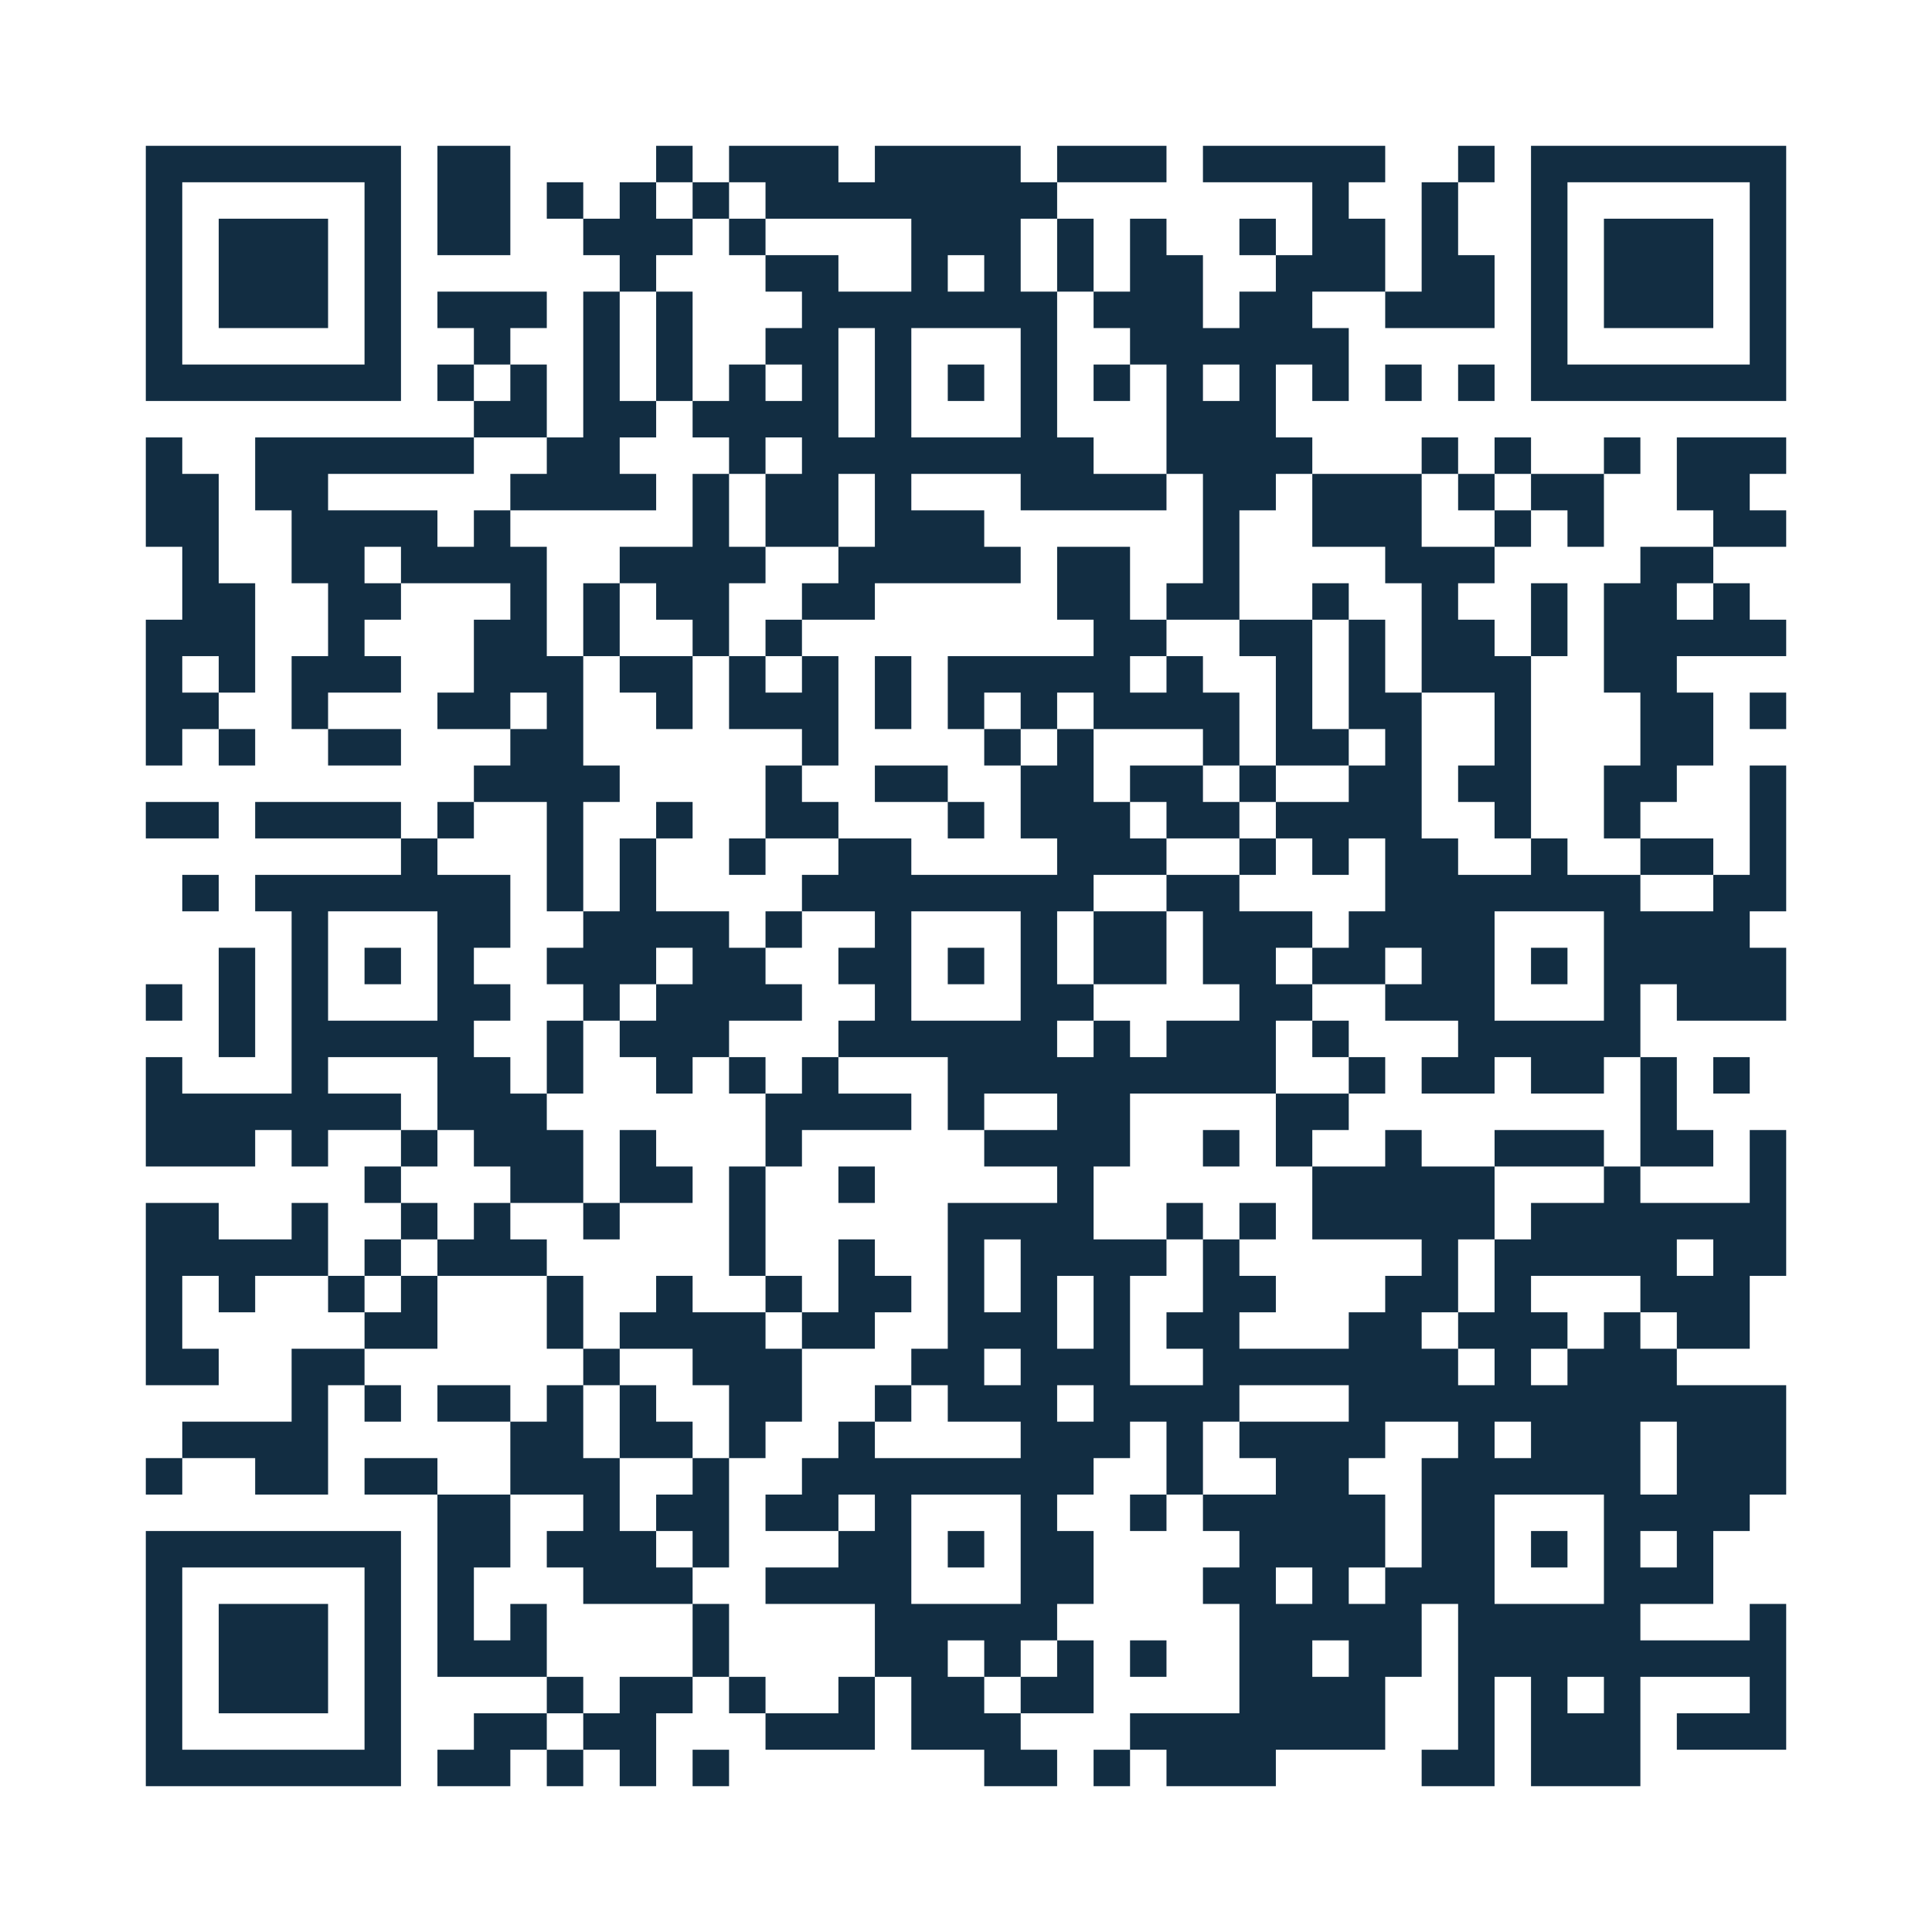
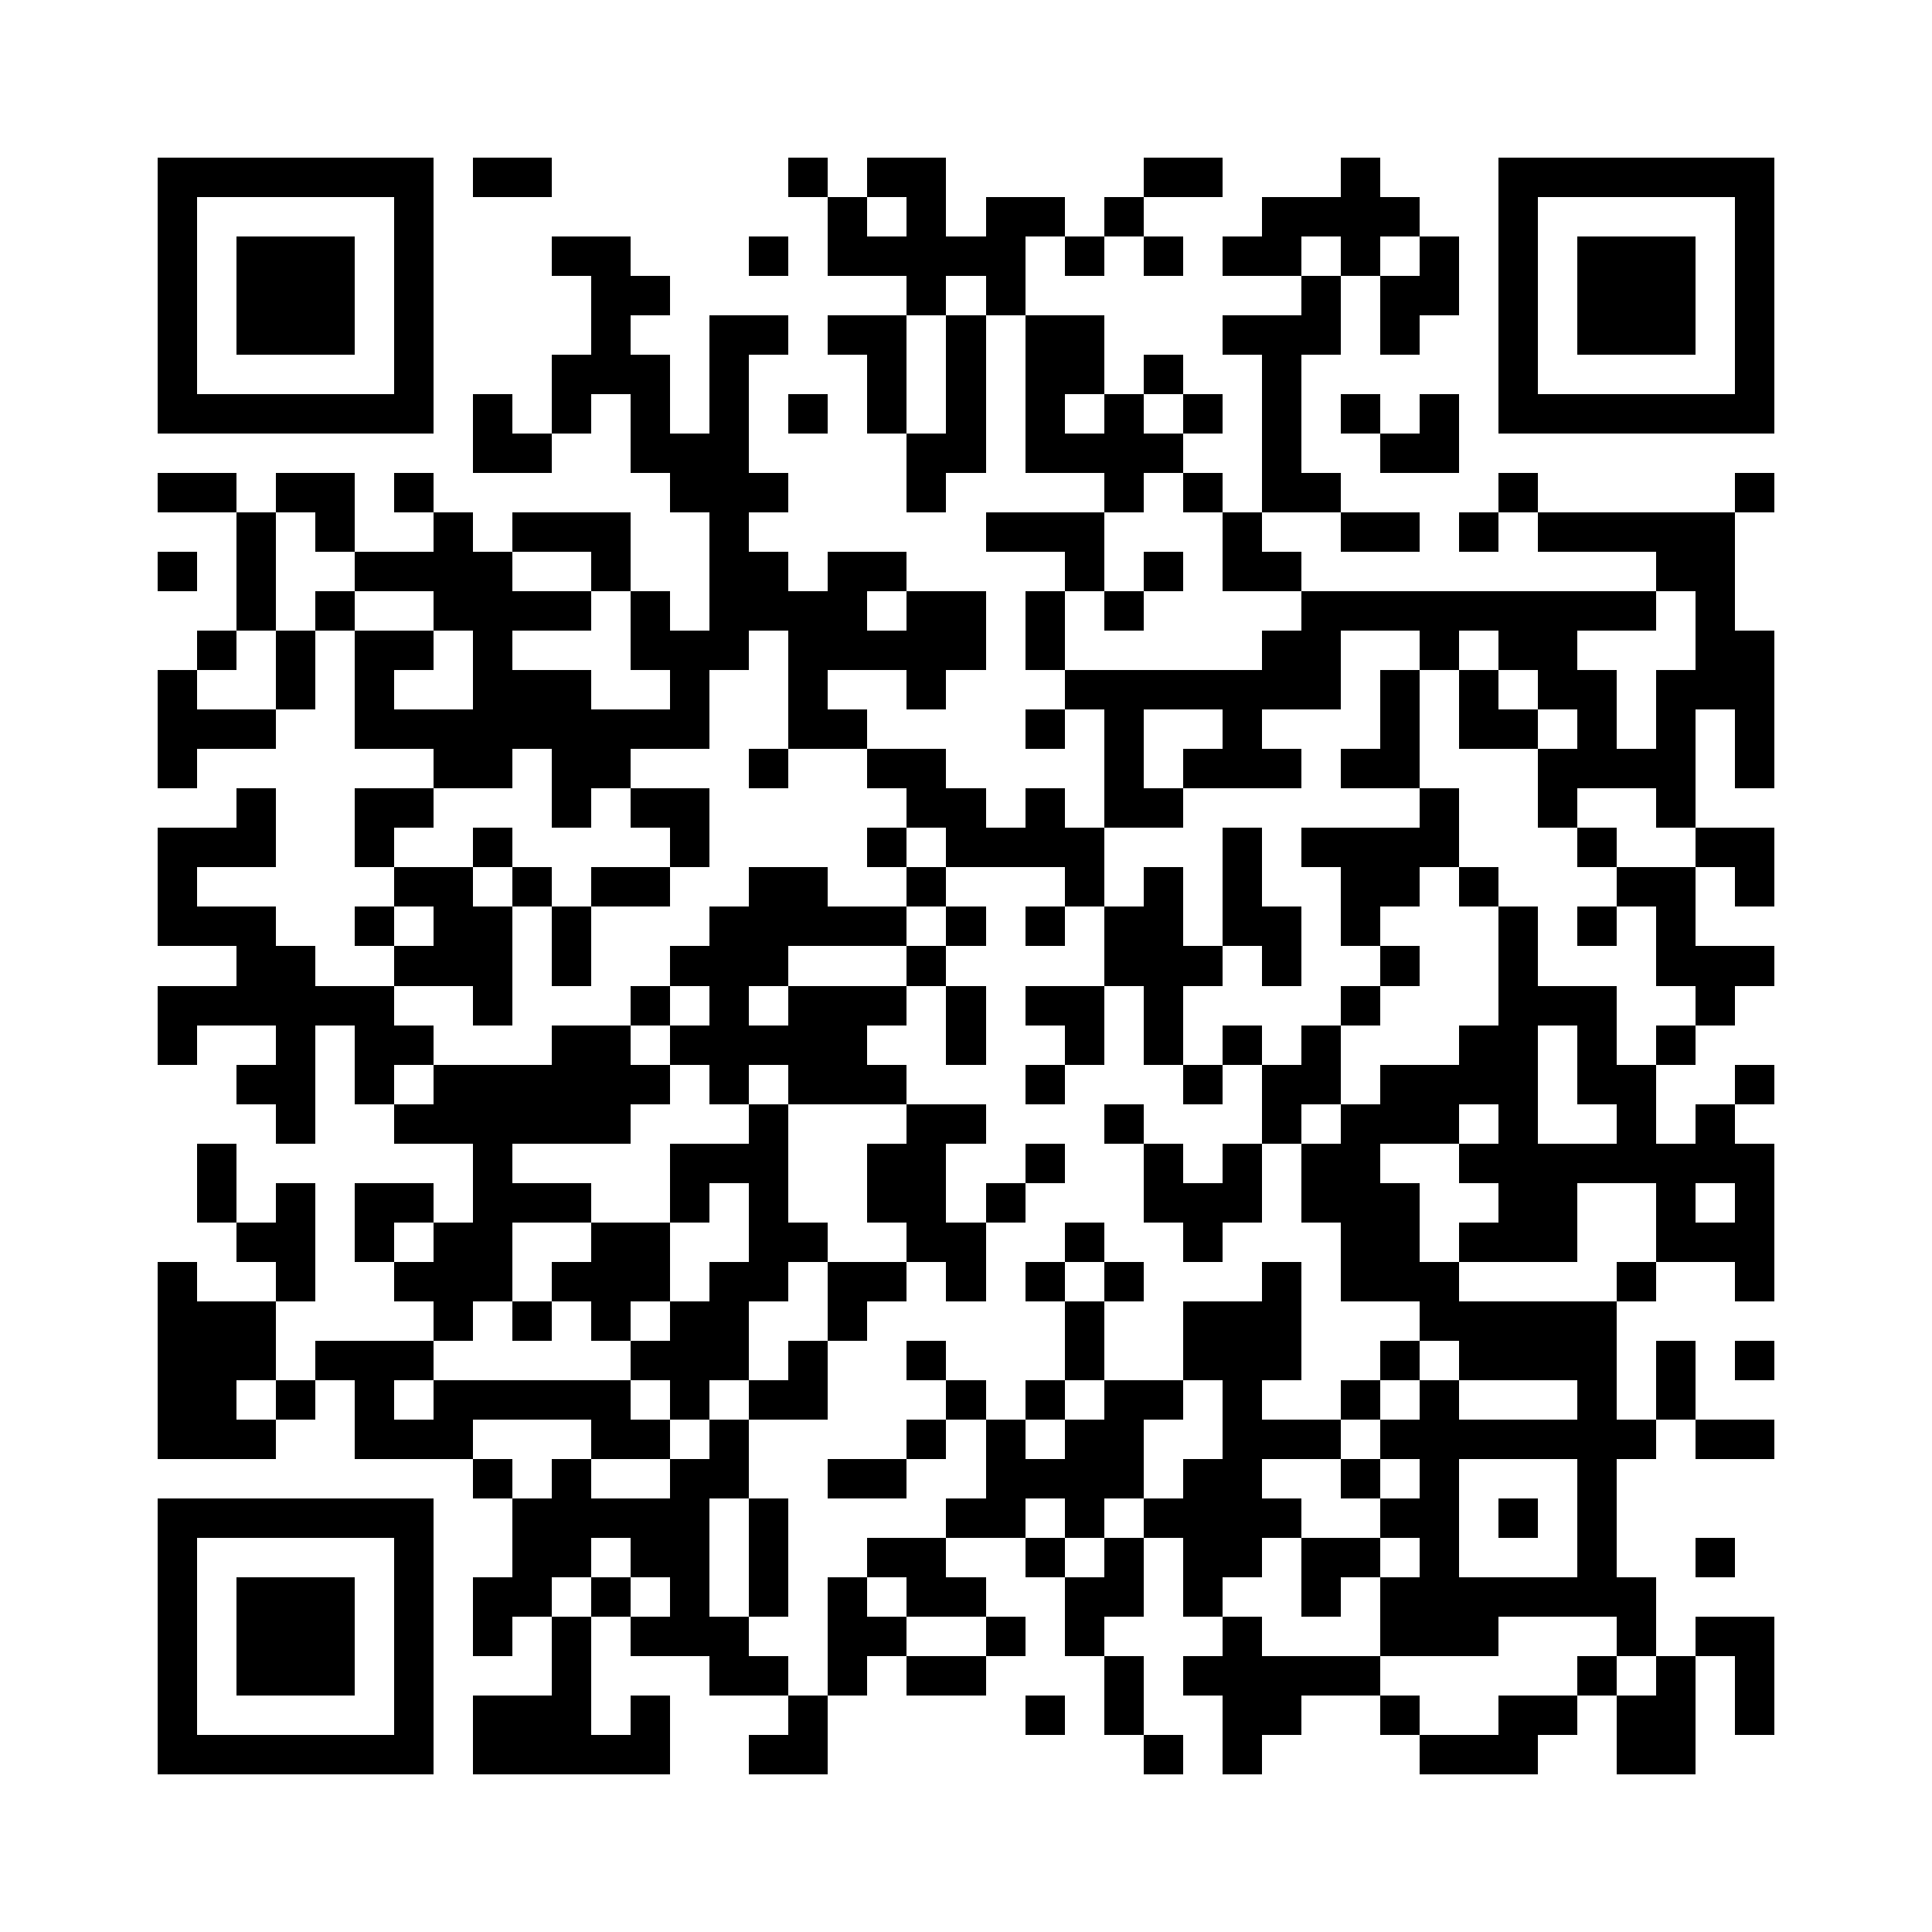
- <svg xmlns="http://www.w3.org/2000/svg" width="424" height="424" class="segno">
-   <g transform="scale(8)">
-     <path fill="#fff" d="M0 0h53v53h-53z" />
-     <path class="qrline" stroke="#122d42" d="M4 4.5h7m1 0h2m4 0h1m1 0h3m1 0h4m1 0h3m1 0h5m2 0h1m1 0h7m-45 1h1m5 0h1m1 0h2m1 0h1m1 0h1m1 0h1m1 0h8m7 0h1m2 0h1m2 0h1m5 0h1m-45 1h1m1 0h3m1 0h1m1 0h2m2 0h3m1 0h1m4 0h3m1 0h1m1 0h1m2 0h1m1 0h2m1 0h1m2 0h1m1 0h3m1 0h1m-45 1h1m1 0h3m1 0h1m6 0h1m3 0h2m2 0h1m1 0h1m1 0h1m1 0h2m2 0h3m1 0h2m1 0h1m1 0h3m1 0h1m-45 1h1m1 0h3m1 0h1m1 0h3m1 0h1m1 0h1m3 0h7m1 0h3m1 0h2m2 0h3m1 0h1m1 0h3m1 0h1m-45 1h1m5 0h1m2 0h1m2 0h1m1 0h1m2 0h2m1 0h1m3 0h1m2 0h6m5 0h1m5 0h1m-45 1h7m1 0h1m1 0h1m1 0h1m1 0h1m1 0h1m1 0h1m1 0h1m1 0h1m1 0h1m1 0h1m1 0h1m1 0h1m1 0h1m1 0h1m1 0h1m1 0h7m-36 1h2m1 0h2m1 0h4m1 0h1m3 0h1m3 0h3m-31 1h1m2 0h6m2 0h2m3 0h1m1 0h8m2 0h4m3 0h1m1 0h1m2 0h1m1 0h3m-45 1h2m1 0h2m5 0h4m1 0h1m1 0h2m1 0h1m3 0h4m1 0h2m1 0h3m1 0h1m1 0h2m2 0h2m-44 1h2m2 0h4m1 0h1m5 0h1m1 0h2m1 0h3m6 0h1m2 0h3m2 0h1m1 0h1m3 0h2m-44 1h1m2 0h2m1 0h4m2 0h4m2 0h5m1 0h2m2 0h1m4 0h3m4 0h2m-42 1h2m2 0h2m3 0h1m1 0h1m1 0h2m2 0h2m5 0h2m1 0h2m2 0h1m2 0h1m2 0h1m1 0h2m1 0h1m-44 1h3m2 0h1m3 0h2m1 0h1m2 0h1m1 0h1m8 0h2m2 0h2m1 0h1m1 0h2m1 0h1m1 0h5m-45 1h1m1 0h1m1 0h3m2 0h3m1 0h2m1 0h1m1 0h1m1 0h1m1 0h5m1 0h1m2 0h1m1 0h1m1 0h3m2 0h2m-42 1h2m2 0h1m3 0h2m1 0h1m2 0h1m1 0h3m1 0h1m1 0h1m1 0h1m1 0h4m1 0h1m1 0h2m2 0h1m3 0h2m1 0h1m-45 1h1m1 0h1m2 0h2m3 0h2m6 0h1m4 0h1m1 0h1m3 0h1m1 0h2m1 0h1m2 0h1m3 0h2m-34 1h4m4 0h1m2 0h2m2 0h2m1 0h2m1 0h1m2 0h2m1 0h2m2 0h2m2 0h1m-45 1h2m1 0h4m1 0h1m2 0h1m2 0h1m2 0h2m3 0h1m1 0h3m1 0h2m1 0h4m2 0h1m2 0h1m3 0h1m-38 1h1m3 0h1m1 0h1m2 0h1m2 0h2m4 0h3m2 0h1m1 0h1m1 0h2m2 0h1m2 0h2m1 0h1m-44 1h1m1 0h7m1 0h1m1 0h1m4 0h8m2 0h2m4 0h7m2 0h2m-41 1h1m3 0h2m2 0h4m1 0h1m2 0h1m3 0h1m1 0h2m1 0h3m1 0h4m3 0h4m-42 1h1m1 0h1m1 0h1m1 0h1m2 0h3m1 0h2m2 0h2m1 0h1m1 0h1m1 0h2m1 0h2m1 0h2m1 0h2m1 0h1m1 0h5m-45 1h1m1 0h1m1 0h1m3 0h2m2 0h1m1 0h4m2 0h1m3 0h2m4 0h2m2 0h3m3 0h1m1 0h3m-43 1h1m1 0h5m2 0h1m1 0h3m3 0h6m1 0h1m1 0h3m1 0h1m3 0h5m-41 1h1m3 0h1m3 0h2m1 0h1m2 0h1m1 0h1m1 0h1m3 0h9m2 0h1m1 0h2m1 0h2m1 0h1m1 0h1m-44 1h7m1 0h3m6 0h4m1 0h1m2 0h2m4 0h2m8 0h1m-42 1h3m1 0h1m2 0h1m1 0h3m1 0h1m3 0h1m5 0h4m2 0h1m1 0h1m2 0h1m2 0h3m1 0h2m1 0h1m-39 1h1m3 0h2m1 0h2m1 0h1m2 0h1m5 0h1m6 0h5m3 0h1m3 0h1m-45 1h2m2 0h1m2 0h1m1 0h1m2 0h1m3 0h1m5 0h4m2 0h1m1 0h1m1 0h5m1 0h7m-45 1h5m1 0h1m1 0h3m5 0h1m2 0h1m2 0h1m1 0h4m1 0h1m5 0h1m1 0h5m1 0h2m-45 1h1m1 0h1m2 0h1m1 0h1m3 0h1m2 0h1m2 0h1m1 0h2m1 0h1m1 0h1m1 0h1m2 0h2m3 0h2m1 0h1m3 0h3m-44 1h1m5 0h2m3 0h1m1 0h4m1 0h2m2 0h3m1 0h1m1 0h2m3 0h2m1 0h3m1 0h1m1 0h2m-44 1h2m2 0h2m6 0h1m2 0h3m3 0h2m1 0h3m2 0h7m1 0h1m1 0h3m-38 1h1m1 0h1m1 0h2m1 0h1m1 0h1m2 0h2m2 0h1m1 0h3m1 0h4m3 0h12m-44 1h4m5 0h2m1 0h2m1 0h1m2 0h1m4 0h3m1 0h1m1 0h4m2 0h1m1 0h3m1 0h3m-45 1h1m2 0h2m1 0h2m2 0h3m2 0h1m2 0h8m2 0h1m2 0h2m2 0h6m1 0h3m-37 1h2m2 0h1m1 0h2m1 0h2m1 0h1m3 0h1m2 0h1m1 0h5m1 0h2m3 0h4m-44 1h7m1 0h2m1 0h3m1 0h1m3 0h2m1 0h1m1 0h2m4 0h4m1 0h2m1 0h1m1 0h1m1 0h1m-43 1h1m5 0h1m1 0h1m3 0h3m2 0h4m3 0h2m3 0h2m1 0h1m1 0h3m3 0h3m-43 1h1m1 0h3m1 0h1m1 0h1m1 0h1m4 0h1m4 0h5m5 0h5m1 0h5m3 0h1m-45 1h1m1 0h3m1 0h1m1 0h3m4 0h1m4 0h2m1 0h1m1 0h1m1 0h1m2 0h2m1 0h2m1 0h9m-45 1h1m1 0h3m1 0h1m4 0h1m1 0h2m1 0h1m2 0h1m1 0h2m1 0h2m4 0h4m2 0h1m1 0h1m1 0h1m3 0h1m-45 1h1m5 0h1m2 0h2m1 0h2m3 0h3m1 0h3m3 0h7m2 0h1m1 0h3m1 0h3m-45 1h7m1 0h2m1 0h1m1 0h1m1 0h1m7 0h2m1 0h1m1 0h3m4 0h2m1 0h3" />
-   </g>
+ <svg xmlns="http://www.w3.org/2000/svg" viewBox="0 0 49 49" width="392" height="392" shape-rendering="crispEdges" role="img" aria-label="Código QR para abrir la herramienta">
+   <rect width="49" height="49" fill="#fff" />
+   <path d="M4 4h1v1h-1zM5 4h1v1h-1zM6 4h1v1h-1zM7 4h1v1h-1zM8 4h1v1h-1zM9 4h1v1h-1zM10 4h1v1h-1zM12 4h1v1h-1zM13 4h1v1h-1zM20 4h1v1h-1zM22 4h1v1h-1zM23 4h1v1h-1zM29 4h1v1h-1zM30 4h1v1h-1zM34 4h1v1h-1zM38 4h1v1h-1zM39 4h1v1h-1zM40 4h1v1h-1zM41 4h1v1h-1zM42 4h1v1h-1zM43 4h1v1h-1zM44 4h1v1h-1zM4 5h1v1h-1zM10 5h1v1h-1zM21 5h1v1h-1zM23 5h1v1h-1zM25 5h1v1h-1zM26 5h1v1h-1zM28 5h1v1h-1zM32 5h1v1h-1zM33 5h1v1h-1zM34 5h1v1h-1zM35 5h1v1h-1zM38 5h1v1h-1zM44 5h1v1h-1zM4 6h1v1h-1zM6 6h1v1h-1zM7 6h1v1h-1zM8 6h1v1h-1zM10 6h1v1h-1zM14 6h1v1h-1zM15 6h1v1h-1zM19 6h1v1h-1zM21 6h1v1h-1zM22 6h1v1h-1zM23 6h1v1h-1zM24 6h1v1h-1zM25 6h1v1h-1zM27 6h1v1h-1zM29 6h1v1h-1zM31 6h1v1h-1zM32 6h1v1h-1zM34 6h1v1h-1zM36 6h1v1h-1zM38 6h1v1h-1zM40 6h1v1h-1zM41 6h1v1h-1zM42 6h1v1h-1zM44 6h1v1h-1zM4 7h1v1h-1zM6 7h1v1h-1zM7 7h1v1h-1zM8 7h1v1h-1zM10 7h1v1h-1zM15 7h1v1h-1zM16 7h1v1h-1zM23 7h1v1h-1zM25 7h1v1h-1zM33 7h1v1h-1zM35 7h1v1h-1zM36 7h1v1h-1zM38 7h1v1h-1zM40 7h1v1h-1zM41 7h1v1h-1zM42 7h1v1h-1zM44 7h1v1h-1zM4 8h1v1h-1zM6 8h1v1h-1zM7 8h1v1h-1zM8 8h1v1h-1zM10 8h1v1h-1zM15 8h1v1h-1zM18 8h1v1h-1zM19 8h1v1h-1zM21 8h1v1h-1zM22 8h1v1h-1zM24 8h1v1h-1zM26 8h1v1h-1zM27 8h1v1h-1zM31 8h1v1h-1zM32 8h1v1h-1zM33 8h1v1h-1zM35 8h1v1h-1zM38 8h1v1h-1zM40 8h1v1h-1zM41 8h1v1h-1zM42 8h1v1h-1zM44 8h1v1h-1zM4 9h1v1h-1zM10 9h1v1h-1zM14 9h1v1h-1zM15 9h1v1h-1zM16 9h1v1h-1zM18 9h1v1h-1zM22 9h1v1h-1zM24 9h1v1h-1zM26 9h1v1h-1zM27 9h1v1h-1zM29 9h1v1h-1zM32 9h1v1h-1zM38 9h1v1h-1zM44 9h1v1h-1zM4 10h1v1h-1zM5 10h1v1h-1zM6 10h1v1h-1zM7 10h1v1h-1zM8 10h1v1h-1zM9 10h1v1h-1zM10 10h1v1h-1zM12 10h1v1h-1zM14 10h1v1h-1zM16 10h1v1h-1zM18 10h1v1h-1zM20 10h1v1h-1zM22 10h1v1h-1zM24 10h1v1h-1zM26 10h1v1h-1zM28 10h1v1h-1zM30 10h1v1h-1zM32 10h1v1h-1zM34 10h1v1h-1zM36 10h1v1h-1zM38 10h1v1h-1zM39 10h1v1h-1zM40 10h1v1h-1zM41 10h1v1h-1zM42 10h1v1h-1zM43 10h1v1h-1zM44 10h1v1h-1zM12 11h1v1h-1zM13 11h1v1h-1zM16 11h1v1h-1zM17 11h1v1h-1zM18 11h1v1h-1zM23 11h1v1h-1zM24 11h1v1h-1zM26 11h1v1h-1zM27 11h1v1h-1zM28 11h1v1h-1zM29 11h1v1h-1zM32 11h1v1h-1zM35 11h1v1h-1zM36 11h1v1h-1zM4 12h1v1h-1zM5 12h1v1h-1zM7 12h1v1h-1zM8 12h1v1h-1zM10 12h1v1h-1zM17 12h1v1h-1zM18 12h1v1h-1zM19 12h1v1h-1zM23 12h1v1h-1zM28 12h1v1h-1zM30 12h1v1h-1zM32 12h1v1h-1zM33 12h1v1h-1zM38 12h1v1h-1zM44 12h1v1h-1zM6 13h1v1h-1zM8 13h1v1h-1zM11 13h1v1h-1zM13 13h1v1h-1zM14 13h1v1h-1zM15 13h1v1h-1zM18 13h1v1h-1zM25 13h1v1h-1zM26 13h1v1h-1zM27 13h1v1h-1zM31 13h1v1h-1zM34 13h1v1h-1zM35 13h1v1h-1zM37 13h1v1h-1zM39 13h1v1h-1zM40 13h1v1h-1zM41 13h1v1h-1zM42 13h1v1h-1zM43 13h1v1h-1zM4 14h1v1h-1zM6 14h1v1h-1zM9 14h1v1h-1zM10 14h1v1h-1zM11 14h1v1h-1zM12 14h1v1h-1zM15 14h1v1h-1zM18 14h1v1h-1zM19 14h1v1h-1zM21 14h1v1h-1zM22 14h1v1h-1zM27 14h1v1h-1zM29 14h1v1h-1zM31 14h1v1h-1zM32 14h1v1h-1zM42 14h1v1h-1zM43 14h1v1h-1zM6 15h1v1h-1zM8 15h1v1h-1zM11 15h1v1h-1zM12 15h1v1h-1zM13 15h1v1h-1zM14 15h1v1h-1zM16 15h1v1h-1zM18 15h1v1h-1zM19 15h1v1h-1zM20 15h1v1h-1zM21 15h1v1h-1zM23 15h1v1h-1zM24 15h1v1h-1zM26 15h1v1h-1zM28 15h1v1h-1zM33 15h1v1h-1zM34 15h1v1h-1zM35 15h1v1h-1zM36 15h1v1h-1zM37 15h1v1h-1zM38 15h1v1h-1zM39 15h1v1h-1zM40 15h1v1h-1zM41 15h1v1h-1zM43 15h1v1h-1zM5 16h1v1h-1zM7 16h1v1h-1zM9 16h1v1h-1zM10 16h1v1h-1zM12 16h1v1h-1zM16 16h1v1h-1zM17 16h1v1h-1zM18 16h1v1h-1zM20 16h1v1h-1zM21 16h1v1h-1zM22 16h1v1h-1zM23 16h1v1h-1zM24 16h1v1h-1zM26 16h1v1h-1zM32 16h1v1h-1zM33 16h1v1h-1zM36 16h1v1h-1zM38 16h1v1h-1zM39 16h1v1h-1zM43 16h1v1h-1zM44 16h1v1h-1zM4 17h1v1h-1zM7 17h1v1h-1zM9 17h1v1h-1zM12 17h1v1h-1zM13 17h1v1h-1zM14 17h1v1h-1zM17 17h1v1h-1zM20 17h1v1h-1zM23 17h1v1h-1zM27 17h1v1h-1zM28 17h1v1h-1zM29 17h1v1h-1zM30 17h1v1h-1zM31 17h1v1h-1zM32 17h1v1h-1zM33 17h1v1h-1zM35 17h1v1h-1zM37 17h1v1h-1zM39 17h1v1h-1zM40 17h1v1h-1zM42 17h1v1h-1zM43 17h1v1h-1zM44 17h1v1h-1zM4 18h1v1h-1zM5 18h1v1h-1zM6 18h1v1h-1zM9 18h1v1h-1zM10 18h1v1h-1zM11 18h1v1h-1zM12 18h1v1h-1zM13 18h1v1h-1zM14 18h1v1h-1zM15 18h1v1h-1zM16 18h1v1h-1zM17 18h1v1h-1zM20 18h1v1h-1zM21 18h1v1h-1zM26 18h1v1h-1zM28 18h1v1h-1zM31 18h1v1h-1zM35 18h1v1h-1zM37 18h1v1h-1zM38 18h1v1h-1zM40 18h1v1h-1zM42 18h1v1h-1zM44 18h1v1h-1zM4 19h1v1h-1zM11 19h1v1h-1zM12 19h1v1h-1zM14 19h1v1h-1zM15 19h1v1h-1zM19 19h1v1h-1zM22 19h1v1h-1zM23 19h1v1h-1zM28 19h1v1h-1zM30 19h1v1h-1zM31 19h1v1h-1zM32 19h1v1h-1zM34 19h1v1h-1zM35 19h1v1h-1zM39 19h1v1h-1zM40 19h1v1h-1zM41 19h1v1h-1zM42 19h1v1h-1zM44 19h1v1h-1zM6 20h1v1h-1zM9 20h1v1h-1zM10 20h1v1h-1zM14 20h1v1h-1zM16 20h1v1h-1zM17 20h1v1h-1zM23 20h1v1h-1zM24 20h1v1h-1zM26 20h1v1h-1zM28 20h1v1h-1zM29 20h1v1h-1zM36 20h1v1h-1zM39 20h1v1h-1zM42 20h1v1h-1zM4 21h1v1h-1zM5 21h1v1h-1zM6 21h1v1h-1zM9 21h1v1h-1zM12 21h1v1h-1zM17 21h1v1h-1zM22 21h1v1h-1zM24 21h1v1h-1zM25 21h1v1h-1zM26 21h1v1h-1zM27 21h1v1h-1zM31 21h1v1h-1zM33 21h1v1h-1zM34 21h1v1h-1zM35 21h1v1h-1zM36 21h1v1h-1zM40 21h1v1h-1zM43 21h1v1h-1zM44 21h1v1h-1zM4 22h1v1h-1zM10 22h1v1h-1zM11 22h1v1h-1zM13 22h1v1h-1zM15 22h1v1h-1zM16 22h1v1h-1zM19 22h1v1h-1zM20 22h1v1h-1zM23 22h1v1h-1zM27 22h1v1h-1zM29 22h1v1h-1zM31 22h1v1h-1zM34 22h1v1h-1zM35 22h1v1h-1zM37 22h1v1h-1zM41 22h1v1h-1zM42 22h1v1h-1zM44 22h1v1h-1zM4 23h1v1h-1zM5 23h1v1h-1zM6 23h1v1h-1zM9 23h1v1h-1zM11 23h1v1h-1zM12 23h1v1h-1zM14 23h1v1h-1zM18 23h1v1h-1zM19 23h1v1h-1zM20 23h1v1h-1zM21 23h1v1h-1zM22 23h1v1h-1zM24 23h1v1h-1zM26 23h1v1h-1zM28 23h1v1h-1zM29 23h1v1h-1zM31 23h1v1h-1zM32 23h1v1h-1zM34 23h1v1h-1zM38 23h1v1h-1zM40 23h1v1h-1zM42 23h1v1h-1zM6 24h1v1h-1zM7 24h1v1h-1zM10 24h1v1h-1zM11 24h1v1h-1zM12 24h1v1h-1zM14 24h1v1h-1zM17 24h1v1h-1zM18 24h1v1h-1zM19 24h1v1h-1zM23 24h1v1h-1zM28 24h1v1h-1zM29 24h1v1h-1zM30 24h1v1h-1zM32 24h1v1h-1zM35 24h1v1h-1zM38 24h1v1h-1zM42 24h1v1h-1zM43 24h1v1h-1zM44 24h1v1h-1zM4 25h1v1h-1zM5 25h1v1h-1zM6 25h1v1h-1zM7 25h1v1h-1zM8 25h1v1h-1zM9 25h1v1h-1zM12 25h1v1h-1zM16 25h1v1h-1zM18 25h1v1h-1zM20 25h1v1h-1zM21 25h1v1h-1zM22 25h1v1h-1zM24 25h1v1h-1zM26 25h1v1h-1zM27 25h1v1h-1zM29 25h1v1h-1zM34 25h1v1h-1zM38 25h1v1h-1zM39 25h1v1h-1zM40 25h1v1h-1zM43 25h1v1h-1zM4 26h1v1h-1zM7 26h1v1h-1zM9 26h1v1h-1zM10 26h1v1h-1zM14 26h1v1h-1zM15 26h1v1h-1zM17 26h1v1h-1zM18 26h1v1h-1zM19 26h1v1h-1zM20 26h1v1h-1zM21 26h1v1h-1zM24 26h1v1h-1zM27 26h1v1h-1zM29 26h1v1h-1zM31 26h1v1h-1zM33 26h1v1h-1zM37 26h1v1h-1zM38 26h1v1h-1zM40 26h1v1h-1zM42 26h1v1h-1zM6 27h1v1h-1zM7 27h1v1h-1zM9 27h1v1h-1zM11 27h1v1h-1zM12 27h1v1h-1zM13 27h1v1h-1zM14 27h1v1h-1zM15 27h1v1h-1zM16 27h1v1h-1zM18 27h1v1h-1zM20 27h1v1h-1zM21 27h1v1h-1zM22 27h1v1h-1zM26 27h1v1h-1zM30 27h1v1h-1zM32 27h1v1h-1zM33 27h1v1h-1zM35 27h1v1h-1zM36 27h1v1h-1zM37 27h1v1h-1zM38 27h1v1h-1zM40 27h1v1h-1zM41 27h1v1h-1zM44 27h1v1h-1zM7 28h1v1h-1zM10 28h1v1h-1zM11 28h1v1h-1zM12 28h1v1h-1zM13 28h1v1h-1zM14 28h1v1h-1zM15 28h1v1h-1zM19 28h1v1h-1zM23 28h1v1h-1zM24 28h1v1h-1zM28 28h1v1h-1zM32 28h1v1h-1zM34 28h1v1h-1zM35 28h1v1h-1zM36 28h1v1h-1zM38 28h1v1h-1zM41 28h1v1h-1zM43 28h1v1h-1zM5 29h1v1h-1zM12 29h1v1h-1zM17 29h1v1h-1zM18 29h1v1h-1zM19 29h1v1h-1zM22 29h1v1h-1zM23 29h1v1h-1zM26 29h1v1h-1zM29 29h1v1h-1zM31 29h1v1h-1zM33 29h1v1h-1zM34 29h1v1h-1zM37 29h1v1h-1zM38 29h1v1h-1zM39 29h1v1h-1zM40 29h1v1h-1zM41 29h1v1h-1zM42 29h1v1h-1zM43 29h1v1h-1zM44 29h1v1h-1zM5 30h1v1h-1zM7 30h1v1h-1zM9 30h1v1h-1zM10 30h1v1h-1zM12 30h1v1h-1zM13 30h1v1h-1zM14 30h1v1h-1zM17 30h1v1h-1zM19 30h1v1h-1zM22 30h1v1h-1zM23 30h1v1h-1zM25 30h1v1h-1zM29 30h1v1h-1zM30 30h1v1h-1zM31 30h1v1h-1zM33 30h1v1h-1zM34 30h1v1h-1zM35 30h1v1h-1zM38 30h1v1h-1zM39 30h1v1h-1zM42 30h1v1h-1zM44 30h1v1h-1zM6 31h1v1h-1zM7 31h1v1h-1zM9 31h1v1h-1zM11 31h1v1h-1zM12 31h1v1h-1zM15 31h1v1h-1zM16 31h1v1h-1zM19 31h1v1h-1zM20 31h1v1h-1zM23 31h1v1h-1zM24 31h1v1h-1zM27 31h1v1h-1zM30 31h1v1h-1zM34 31h1v1h-1zM35 31h1v1h-1zM37 31h1v1h-1zM38 31h1v1h-1zM39 31h1v1h-1zM42 31h1v1h-1zM43 31h1v1h-1zM44 31h1v1h-1zM4 32h1v1h-1zM7 32h1v1h-1zM10 32h1v1h-1zM11 32h1v1h-1zM12 32h1v1h-1zM14 32h1v1h-1zM15 32h1v1h-1zM16 32h1v1h-1zM18 32h1v1h-1zM19 32h1v1h-1zM21 32h1v1h-1zM22 32h1v1h-1zM24 32h1v1h-1zM26 32h1v1h-1zM28 32h1v1h-1zM32 32h1v1h-1zM34 32h1v1h-1zM35 32h1v1h-1zM36 32h1v1h-1zM41 32h1v1h-1zM44 32h1v1h-1zM4 33h1v1h-1zM5 33h1v1h-1zM6 33h1v1h-1zM11 33h1v1h-1zM13 33h1v1h-1zM15 33h1v1h-1zM17 33h1v1h-1zM18 33h1v1h-1zM21 33h1v1h-1zM27 33h1v1h-1zM30 33h1v1h-1zM31 33h1v1h-1zM32 33h1v1h-1zM36 33h1v1h-1zM37 33h1v1h-1zM38 33h1v1h-1zM39 33h1v1h-1zM40 33h1v1h-1zM4 34h1v1h-1zM5 34h1v1h-1zM6 34h1v1h-1zM8 34h1v1h-1zM9 34h1v1h-1zM10 34h1v1h-1zM16 34h1v1h-1zM17 34h1v1h-1zM18 34h1v1h-1zM20 34h1v1h-1zM23 34h1v1h-1zM27 34h1v1h-1zM30 34h1v1h-1zM31 34h1v1h-1zM32 34h1v1h-1zM35 34h1v1h-1zM37 34h1v1h-1zM38 34h1v1h-1zM39 34h1v1h-1zM40 34h1v1h-1zM42 34h1v1h-1zM44 34h1v1h-1zM4 35h1v1h-1zM5 35h1v1h-1zM7 35h1v1h-1zM9 35h1v1h-1zM11 35h1v1h-1zM12 35h1v1h-1zM13 35h1v1h-1zM14 35h1v1h-1zM15 35h1v1h-1zM17 35h1v1h-1zM19 35h1v1h-1zM20 35h1v1h-1zM24 35h1v1h-1zM26 35h1v1h-1zM28 35h1v1h-1zM29 35h1v1h-1zM31 35h1v1h-1zM34 35h1v1h-1zM36 35h1v1h-1zM40 35h1v1h-1zM42 35h1v1h-1zM4 36h1v1h-1zM5 36h1v1h-1zM6 36h1v1h-1zM9 36h1v1h-1zM10 36h1v1h-1zM11 36h1v1h-1zM15 36h1v1h-1zM16 36h1v1h-1zM18 36h1v1h-1zM23 36h1v1h-1zM25 36h1v1h-1zM27 36h1v1h-1zM28 36h1v1h-1zM31 36h1v1h-1zM32 36h1v1h-1zM33 36h1v1h-1zM35 36h1v1h-1zM36 36h1v1h-1zM37 36h1v1h-1zM38 36h1v1h-1zM39 36h1v1h-1zM40 36h1v1h-1zM41 36h1v1h-1zM43 36h1v1h-1zM44 36h1v1h-1zM12 37h1v1h-1zM14 37h1v1h-1zM17 37h1v1h-1zM18 37h1v1h-1zM21 37h1v1h-1zM22 37h1v1h-1zM25 37h1v1h-1zM26 37h1v1h-1zM27 37h1v1h-1zM28 37h1v1h-1zM30 37h1v1h-1zM31 37h1v1h-1zM34 37h1v1h-1zM36 37h1v1h-1zM40 37h1v1h-1zM4 38h1v1h-1zM5 38h1v1h-1zM6 38h1v1h-1zM7 38h1v1h-1zM8 38h1v1h-1zM9 38h1v1h-1zM10 38h1v1h-1zM13 38h1v1h-1zM14 38h1v1h-1zM15 38h1v1h-1zM16 38h1v1h-1zM17 38h1v1h-1zM19 38h1v1h-1zM24 38h1v1h-1zM25 38h1v1h-1zM27 38h1v1h-1zM29 38h1v1h-1zM30 38h1v1h-1zM31 38h1v1h-1zM32 38h1v1h-1zM35 38h1v1h-1zM36 38h1v1h-1zM38 38h1v1h-1zM40 38h1v1h-1zM4 39h1v1h-1zM10 39h1v1h-1zM13 39h1v1h-1zM14 39h1v1h-1zM16 39h1v1h-1zM17 39h1v1h-1zM19 39h1v1h-1zM22 39h1v1h-1zM23 39h1v1h-1zM26 39h1v1h-1zM28 39h1v1h-1zM30 39h1v1h-1zM31 39h1v1h-1zM33 39h1v1h-1zM34 39h1v1h-1zM36 39h1v1h-1zM40 39h1v1h-1zM43 39h1v1h-1zM4 40h1v1h-1zM6 40h1v1h-1zM7 40h1v1h-1zM8 40h1v1h-1zM10 40h1v1h-1zM12 40h1v1h-1zM13 40h1v1h-1zM15 40h1v1h-1zM17 40h1v1h-1zM19 40h1v1h-1zM21 40h1v1h-1zM23 40h1v1h-1zM24 40h1v1h-1zM27 40h1v1h-1zM28 40h1v1h-1zM30 40h1v1h-1zM33 40h1v1h-1zM35 40h1v1h-1zM36 40h1v1h-1zM37 40h1v1h-1zM38 40h1v1h-1zM39 40h1v1h-1zM40 40h1v1h-1zM41 40h1v1h-1zM4 41h1v1h-1zM6 41h1v1h-1zM7 41h1v1h-1zM8 41h1v1h-1zM10 41h1v1h-1zM12 41h1v1h-1zM14 41h1v1h-1zM16 41h1v1h-1zM17 41h1v1h-1zM18 41h1v1h-1zM21 41h1v1h-1zM22 41h1v1h-1zM25 41h1v1h-1zM27 41h1v1h-1zM31 41h1v1h-1zM35 41h1v1h-1zM36 41h1v1h-1zM37 41h1v1h-1zM41 41h1v1h-1zM43 41h1v1h-1zM44 41h1v1h-1zM4 42h1v1h-1zM6 42h1v1h-1zM7 42h1v1h-1zM8 42h1v1h-1zM10 42h1v1h-1zM14 42h1v1h-1zM18 42h1v1h-1zM19 42h1v1h-1zM21 42h1v1h-1zM23 42h1v1h-1zM24 42h1v1h-1zM28 42h1v1h-1zM30 42h1v1h-1zM31 42h1v1h-1zM32 42h1v1h-1zM33 42h1v1h-1zM34 42h1v1h-1zM40 42h1v1h-1zM42 42h1v1h-1zM44 42h1v1h-1zM4 43h1v1h-1zM10 43h1v1h-1zM12 43h1v1h-1zM13 43h1v1h-1zM14 43h1v1h-1zM16 43h1v1h-1zM20 43h1v1h-1zM26 43h1v1h-1zM28 43h1v1h-1zM31 43h1v1h-1zM32 43h1v1h-1zM35 43h1v1h-1zM38 43h1v1h-1zM39 43h1v1h-1zM41 43h1v1h-1zM42 43h1v1h-1zM44 43h1v1h-1zM4 44h1v1h-1zM5 44h1v1h-1zM6 44h1v1h-1zM7 44h1v1h-1zM8 44h1v1h-1zM9 44h1v1h-1zM10 44h1v1h-1zM12 44h1v1h-1zM13 44h1v1h-1zM14 44h1v1h-1zM15 44h1v1h-1zM16 44h1v1h-1zM19 44h1v1h-1zM20 44h1v1h-1zM29 44h1v1h-1zM31 44h1v1h-1zM36 44h1v1h-1zM37 44h1v1h-1zM38 44h1v1h-1zM41 44h1v1h-1zM42 44h1v1h-1z" fill="#000" />
</svg>
